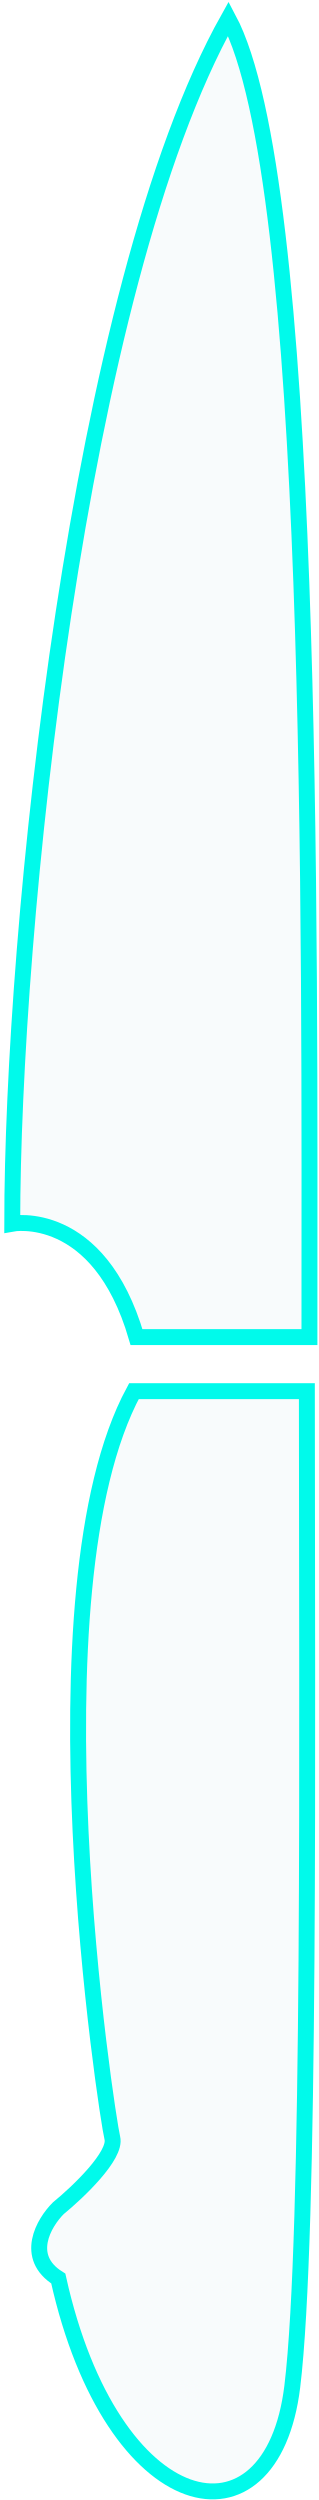
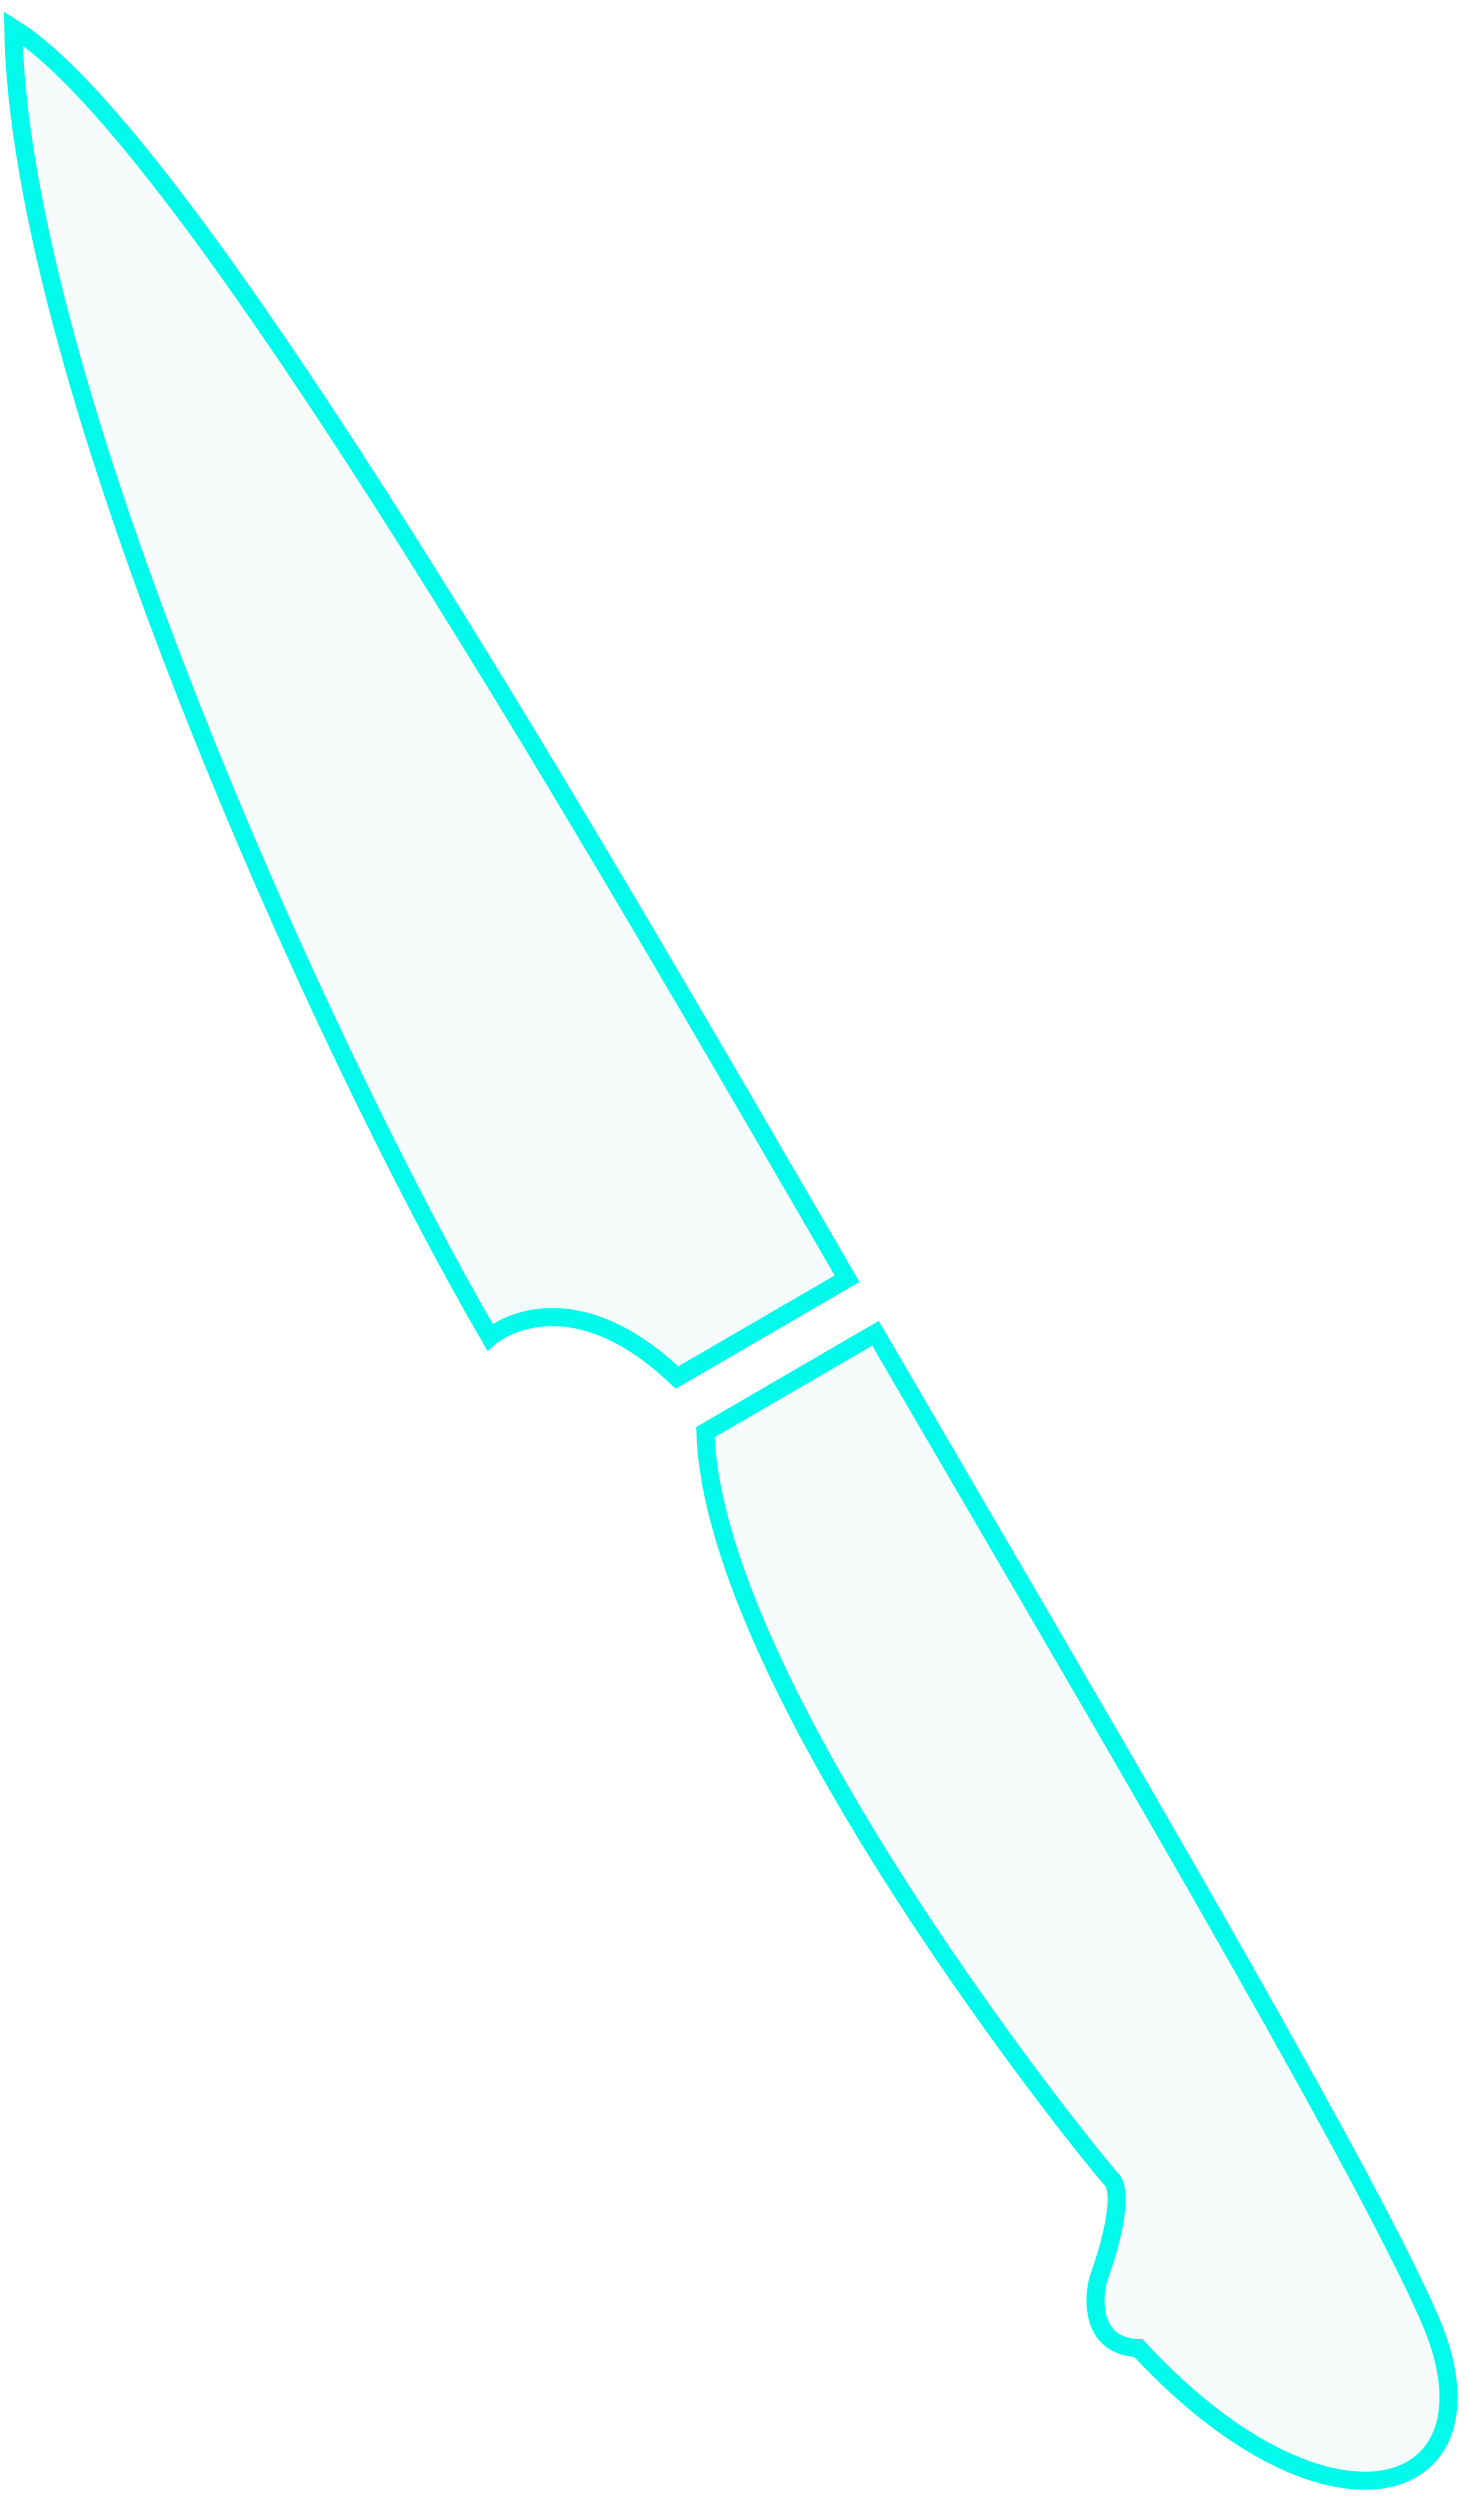
- <svg xmlns="http://www.w3.org/2000/svg" width="20" height="157" viewBox="0 0 20 157" fill="none">
-   <path d="M19.271 87.364H8.411C1.624 99.92 6.715 132.91 7.054 134.268C7.325 135.354 4.905 137.661 3.66 138.679C2.755 139.584 1.489 141.734 3.66 143.091C7.054 158.362 17.063 160.45 18.355 149.878C19.516 140.376 19.271 108.744 19.271 87.364Z" fill="#BDD5DD" fill-opacity="0.1" />
-   <path d="M19.433 83.971C19.433 57.84 19.772 11.349 14.342 1.168C4.841 18.136 0.768 58.519 0.768 76.844C0.768 76.844 6.198 75.826 8.573 83.971H19.433Z" fill="#BDD5DD" fill-opacity="0.1" />
-   <path d="M19.271 87.364H8.411C1.624 99.92 6.715 132.91 7.054 134.268C7.325 135.354 4.905 137.661 3.66 138.679C2.755 139.584 1.489 141.734 3.66 143.091C7.054 158.362 17.063 160.45 18.355 149.878C19.516 140.376 19.271 108.744 19.271 87.364Z" stroke="#00FAEB" />
-   <path d="M19.433 83.971C19.433 57.84 19.772 11.349 14.342 1.168C4.841 18.136 0.768 58.519 0.768 76.844C0.768 76.844 6.198 75.826 8.573 83.971H19.433Z" stroke="#00FAEB" />
+ <svg xmlns="http://www.w3.org/2000/svg" width="81" height="138" viewBox="0 0 81 138" fill="none">
+   <path d="M48.326 73.596L38.938 79.055C39.383 93.322 60.367 119.281 61.343 120.284C62.124 121.086 61.191 124.298 60.627 125.804C60.3 127.041 60.285 129.536 62.845 129.617C73.455 141.113 83.157 137.886 78.96 128.097C75.187 119.3 59.073 92.078 48.326 73.596Z" fill="#BDD5DD" fill-opacity="0.1" />
+   <path d="M46.76 70.582C33.624 47.993 10.546 7.632 0.734 1.561C1.05 21.005 17.83 57.962 27.043 73.804C27.043 73.804 31.224 70.194 37.372 76.04L46.76 70.582Z" fill="#BDD5DD" fill-opacity="0.1" />
+   <path d="M48.326 73.596L38.938 79.055C39.383 93.322 60.367 119.281 61.343 120.284C62.124 121.086 61.191 124.298 60.627 125.804C60.3 127.041 60.285 129.536 62.845 129.617C73.455 141.113 83.157 137.886 78.96 128.097C75.187 119.3 59.073 92.078 48.326 73.596Z" stroke="#00FAEB" />
+   <path d="M46.76 70.582C33.624 47.993 10.546 7.632 0.734 1.561C1.05 21.005 17.83 57.962 27.043 73.804C27.043 73.804 31.224 70.194 37.372 76.04L46.76 70.582Z" stroke="#00FAEB" />
</svg>
